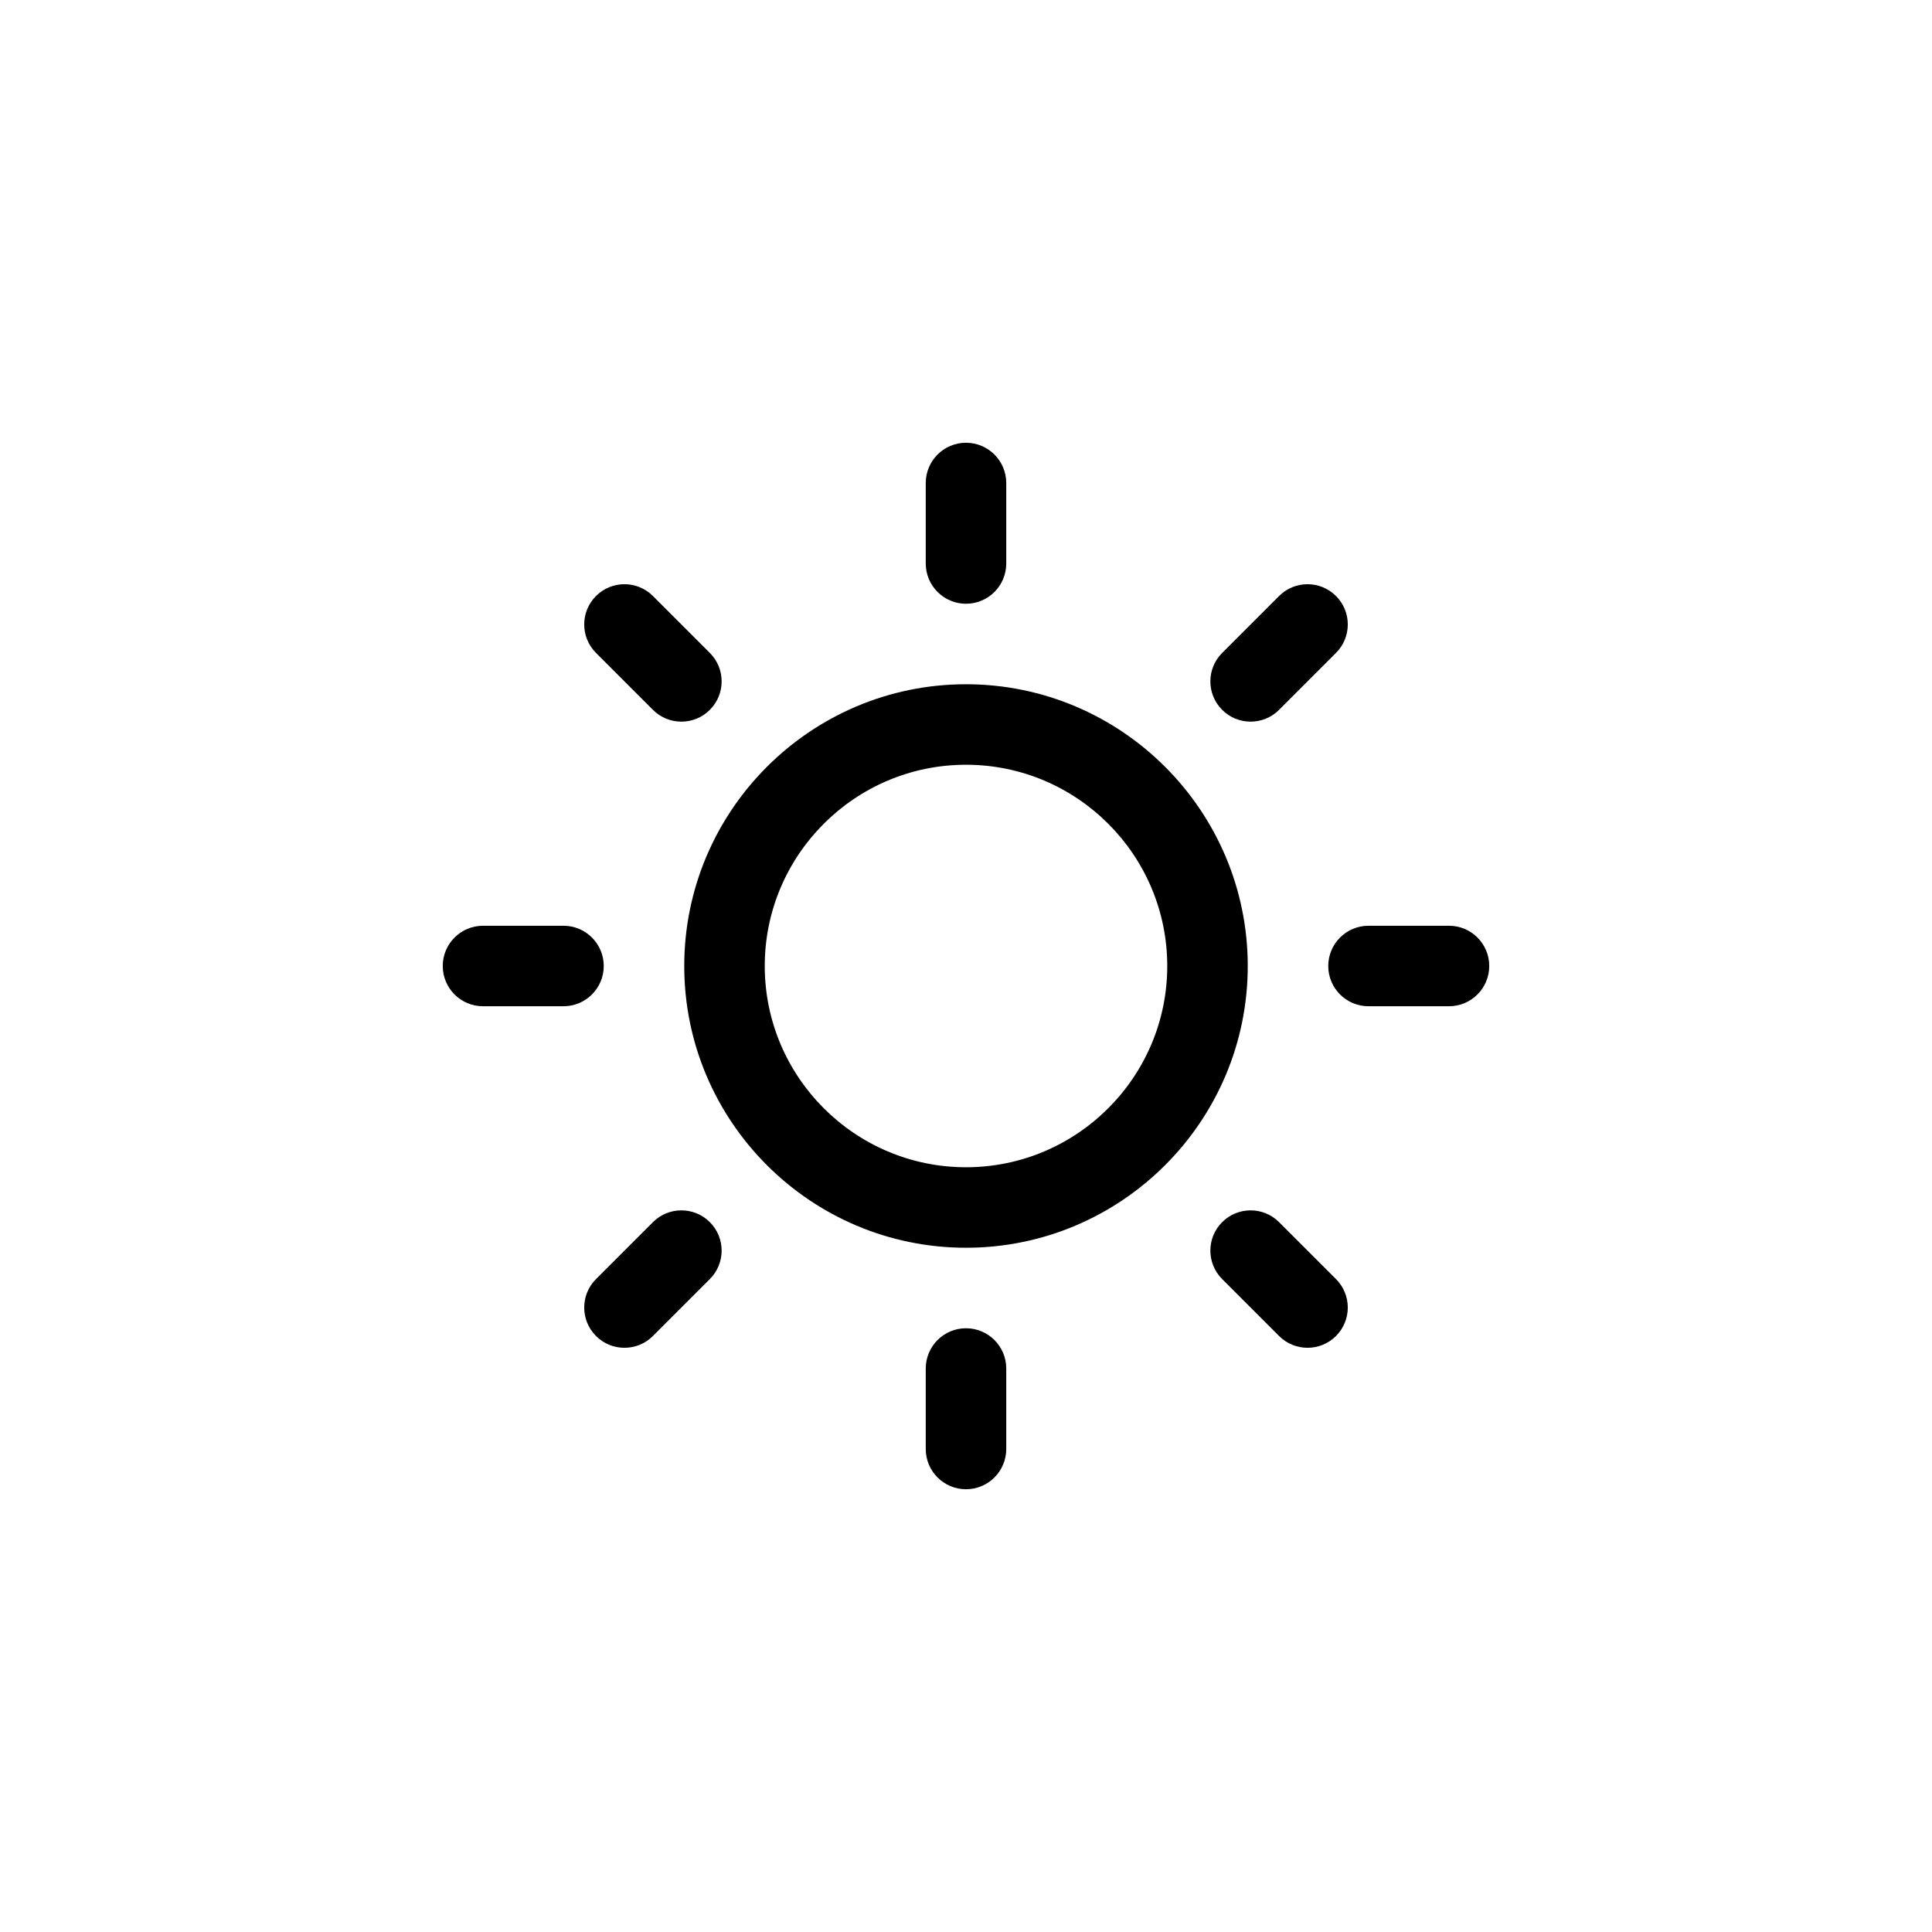
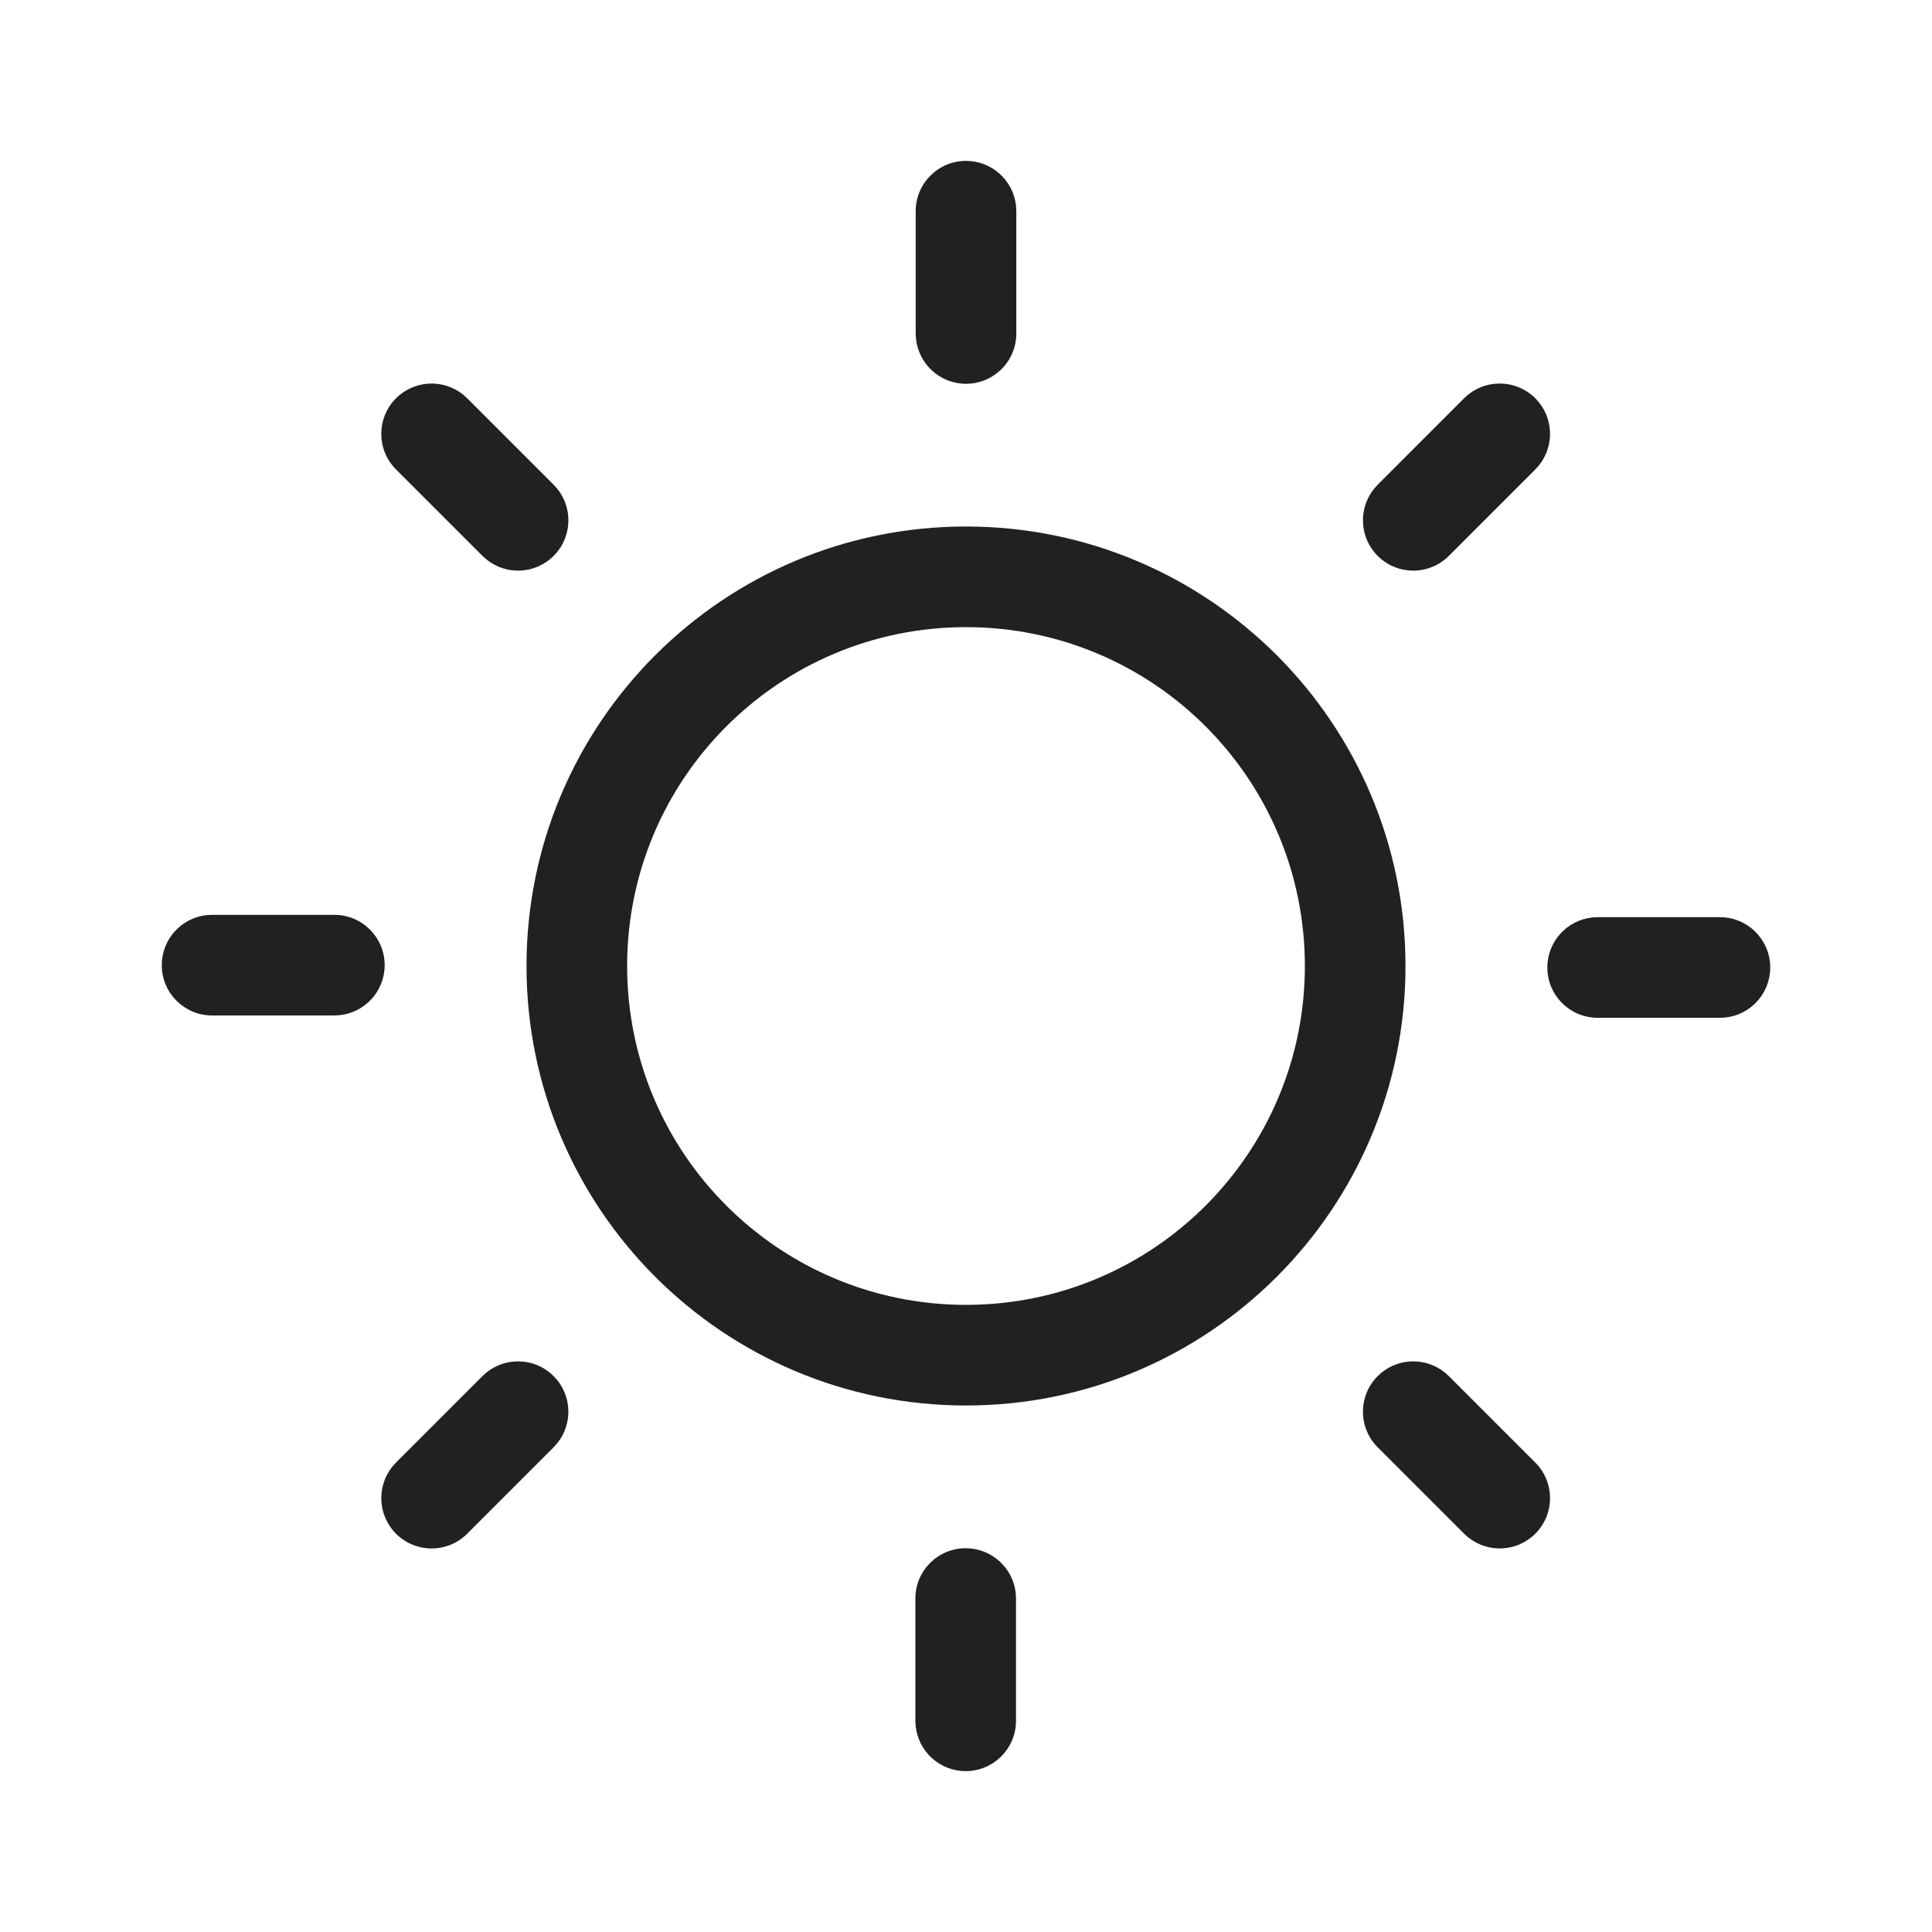
- <svg xmlns="http://www.w3.org/2000/svg" version="1.1" width="800px" height="800px" viewBox="0 0 96 96" enable-background="new 0 0 96 96" xml:space="preserve">
-   <g id="Base" display="none">
- </g>
-   <g id="Dibujo">
-     <path d="M62.142,35.858c0.512,0,1.024-0.195,1.414-0.586l2.829-2.829c0.781-0.781,0.781-2.047,0-2.828   c-0.781-0.781-2.048-0.781-2.828,0l-2.829,2.829c-0.781,0.781-0.781,2.047,0,2.828C61.118,35.663,61.63,35.858,62.142,35.858z    M30,48c0-1.104-0.896-2-2-2h-4c-1.104,0-2,0.896-2,2s0.896,2,2,2h4C29.104,50,30,49.104,30,48z M32.444,60.728l-2.829,2.829   c-0.781,0.781-0.781,2.047,0,2.828c0.39,0.391,0.902,0.586,1.414,0.586c0.512,0,1.024-0.195,1.414-0.586l2.829-2.829   c0.781-0.781,0.781-2.047,0-2.828C34.492,59.947,33.224,59.947,32.444,60.728z M32.444,35.272c0.39,0.391,0.902,0.586,1.414,0.586   s1.024-0.195,1.414-0.586c0.781-0.781,0.781-2.047,0-2.828l-2.829-2.829c-0.78-0.781-2.048-0.781-2.828,0   c-0.781,0.781-0.781,2.047,0,2.828L32.444,35.272z M48,30c1.104,0,2-0.896,2-2v-4c0-1.104-0.896-2-2-2s-2,0.896-2,2v4   C46,29.104,46.896,30,48,30z M72,46h-4c-1.104,0-2,0.896-2,2s0.896,2,2,2h4c1.104,0,2-0.896,2-2S73.104,46,72,46z M63.556,60.728   c-0.78-0.781-2.048-0.781-2.828,0c-0.781,0.781-0.781,2.047,0,2.828l2.829,2.829c0.39,0.391,0.902,0.586,1.414,0.586   c0.512,0,1.023-0.195,1.414-0.586c0.781-0.781,0.781-2.047,0-2.828L63.556,60.728z M48,66c-1.104,0-2,0.896-2,2v4   c0,1.104,0.896,2,2,2s2-0.896,2-2v-4C50,66.896,49.104,66,48,66z M48,34c-7.72,0-14,6.28-14,14s6.28,14,14,14s14-6.28,14-14   S55.72,34,48,34z M48,58c-5.514,0-10-4.486-10-10s4.486-10,10-10s10,4.486,10,10S53.514,58,48,58z" />
-   </g>
+ <svg xmlns="http://www.w3.org/2000/svg" width="800px" height="800px" viewBox="0 0 48 48" fill="none">
+   <path d="M23.992 38.465C24.639 38.465 25.172 38.957 25.236 39.587L25.242 39.715V42.753C25.242 43.443 24.683 44.003 23.992 44.003C23.345 44.003 22.813 43.511 22.749 42.88L22.742 42.753V39.715C22.742 39.025 23.302 38.465 23.992 38.465ZM35.895 34.098L35.996 34.189L38.144 36.337C38.632 36.825 38.632 37.616 38.144 38.105C37.688 38.56 36.969 38.59 36.478 38.196L36.376 38.105L34.228 35.957C33.74 35.468 33.74 34.677 34.228 34.189C34.684 33.733 35.404 33.703 35.895 34.098ZM13.755 34.189C14.211 34.645 14.241 35.364 13.846 35.855L13.755 35.957L11.607 38.105C11.119 38.593 10.328 38.593 9.839 38.105C9.384 37.649 9.353 36.929 9.748 36.438L9.839 36.337L11.987 34.189C12.475 33.701 13.267 33.701 13.755 34.189ZM24 13.081C30.031 13.081 34.919 17.969 34.919 24C34.919 30.031 30.031 34.919 24 34.919C17.969 34.919 13.081 30.031 13.081 24C13.081 17.969 17.969 13.081 24 13.081ZM24 15.581C19.35 15.581 15.581 19.35 15.581 24C15.581 28.65 19.35 32.419 24 32.419C28.65 32.419 32.419 28.65 32.419 24C32.419 19.35 28.65 15.581 24 15.581ZM42.731 22.787C43.421 22.787 43.981 23.347 43.981 24.037C43.981 24.684 43.489 25.217 42.859 25.281L42.731 25.287H39.693C39.003 25.287 38.443 24.727 38.443 24.037C38.443 23.39 38.935 22.858 39.566 22.794L39.693 22.787H42.731ZM8.307 22.729C8.997 22.729 9.557 23.288 9.557 23.979C9.557 24.626 9.065 25.158 8.434 25.222L8.307 25.229H5.269C4.579 25.229 4.019 24.669 4.019 23.979C4.019 23.331 4.511 22.799 5.141 22.735L5.269 22.729H8.307ZM11.506 9.804L11.607 9.895L13.755 12.043C14.243 12.531 14.243 13.323 13.755 13.811C13.299 14.267 12.58 14.297 12.089 13.902L11.987 13.811L9.839 11.663C9.351 11.175 9.351 10.384 9.839 9.895C10.295 9.44 11.015 9.409 11.506 9.804ZM38.144 9.895C38.6 10.351 38.63 11.071 38.235 11.562L38.144 11.663L35.996 13.811C35.508 14.299 34.717 14.299 34.228 13.811C33.773 13.355 33.742 12.636 34.137 12.145L34.228 12.043L36.376 9.895C36.864 9.407 37.656 9.407 38.144 9.895ZM24 3.997C24.648 3.997 25.18 4.489 25.244 5.12L25.25 5.247V8.285C25.25 8.975 24.691 9.535 24 9.535C23.353 9.535 22.821 9.043 22.757 8.413L22.75 8.285V5.247C22.75 4.557 23.31 3.997 24 3.997Z" fill="#212121" />
</svg>
